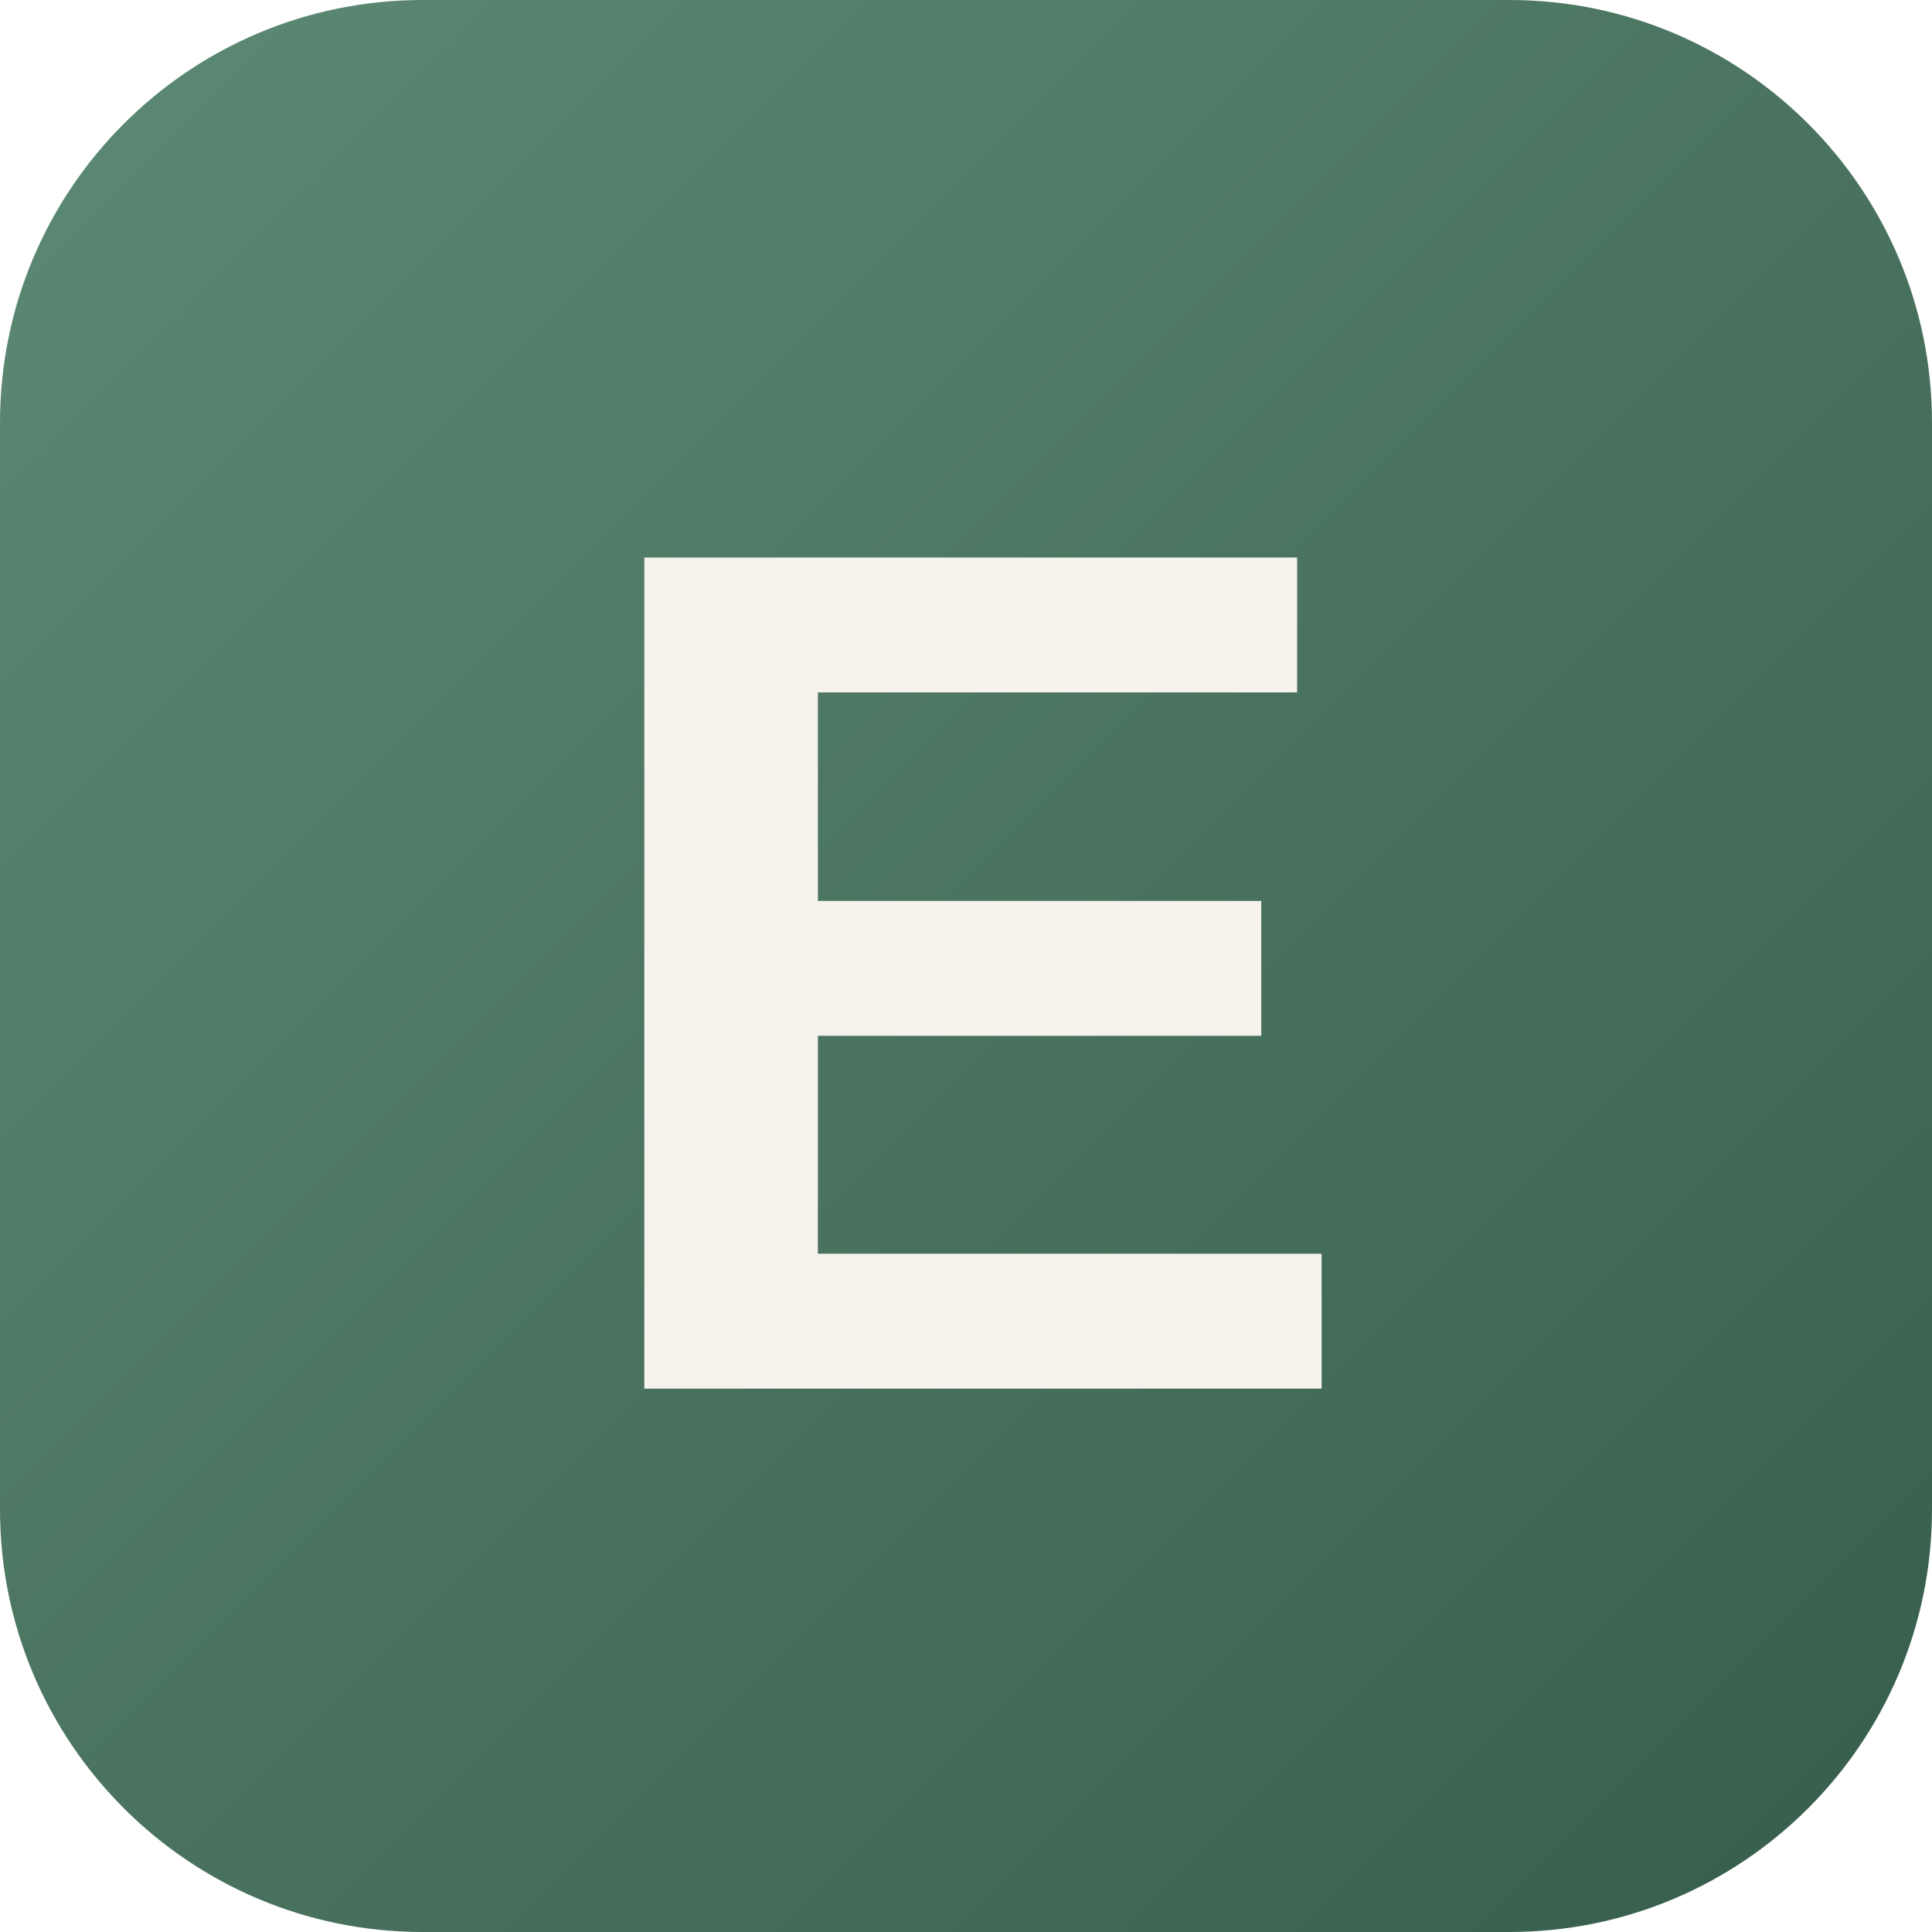
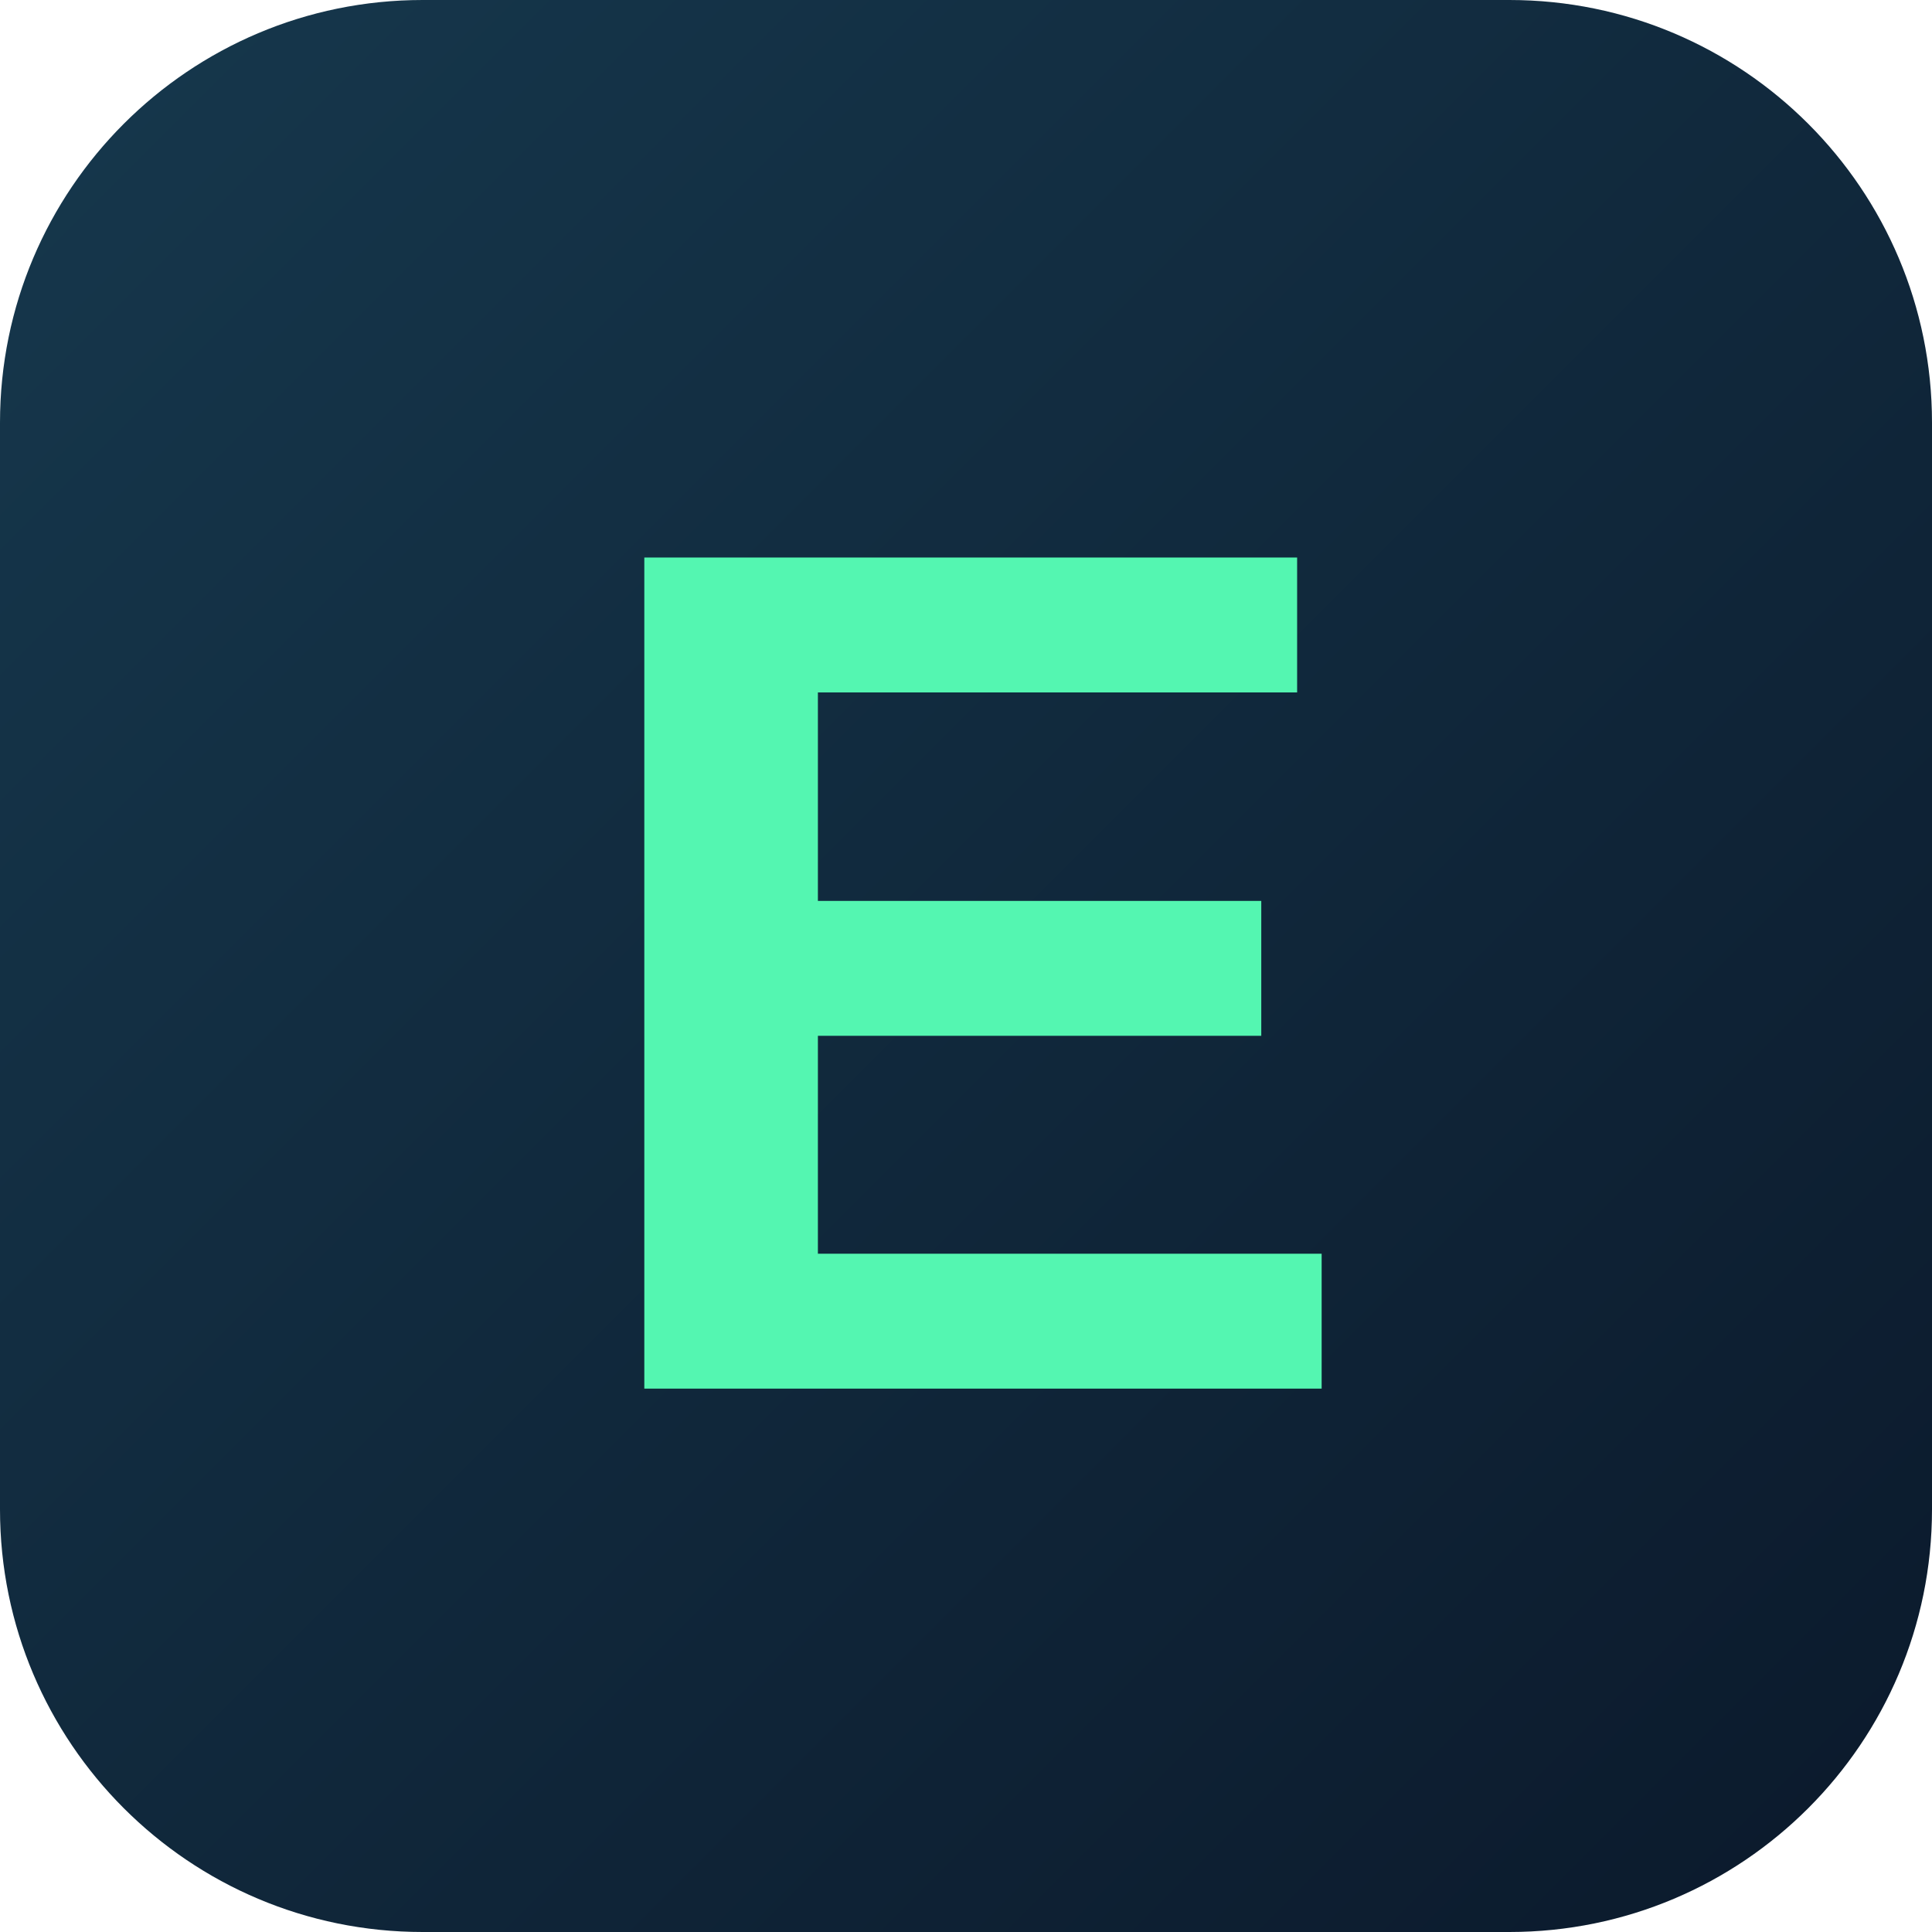
<svg xmlns="http://www.w3.org/2000/svg" viewBox="0 0 32 32">
  <defs>
    <linearGradient id="g" x1="0" y1="0" x2="1" y2="1">
-       <stop offset="0%" stop-color="#5D8A75" />
-       <stop offset="100%" stop-color="#365D4B" />
+       <stop offset="0%" stop-color="#16384D" />
+       <stop offset="100%" stop-color="#0B192B" />
    </linearGradient>
  </defs>
  <rect width="32" height="32" rx="7" fill="url(#g)" />
-   <text x="16" y="23" font-family="Manrope, Arial, sans-serif" font-size="20" font-weight="700" fill="#F6F3EC" text-anchor="middle">E</text>
+   <text x="16" y="23" font-family="Manrope, Arial, sans-serif" font-size="20" font-weight="700" fill="#54F6B1" text-anchor="middle">E</text>
</svg>
